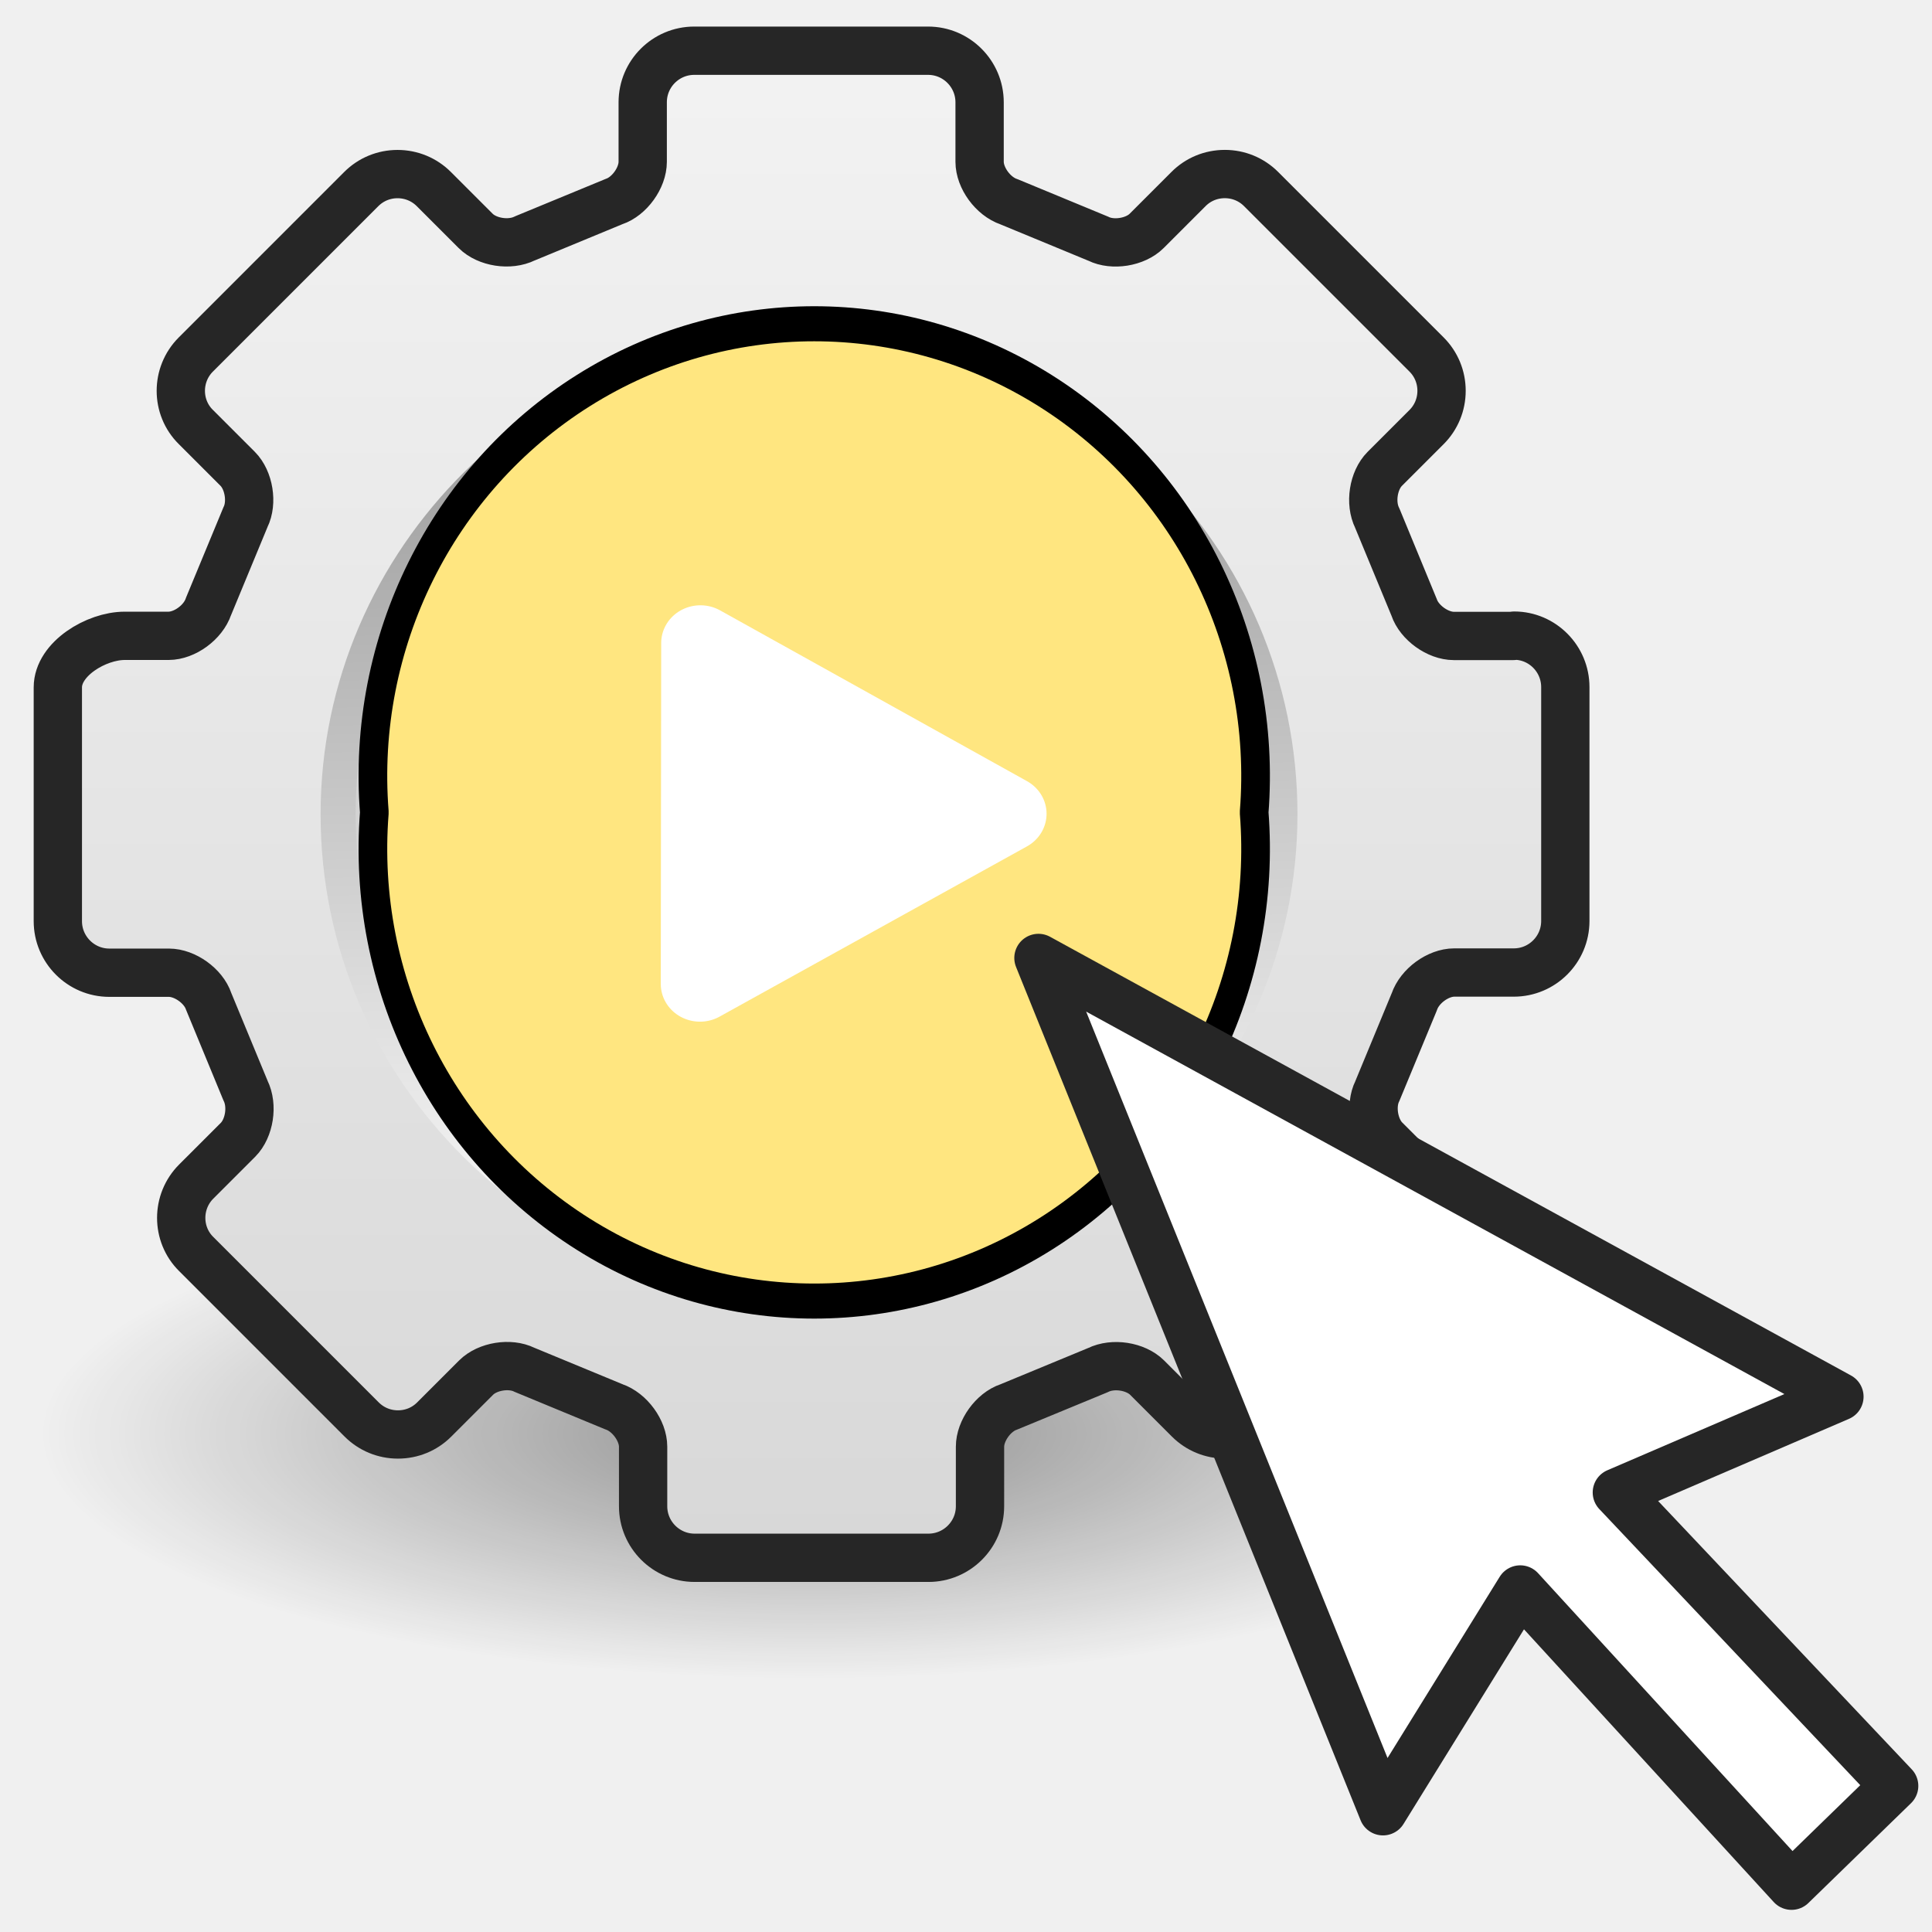
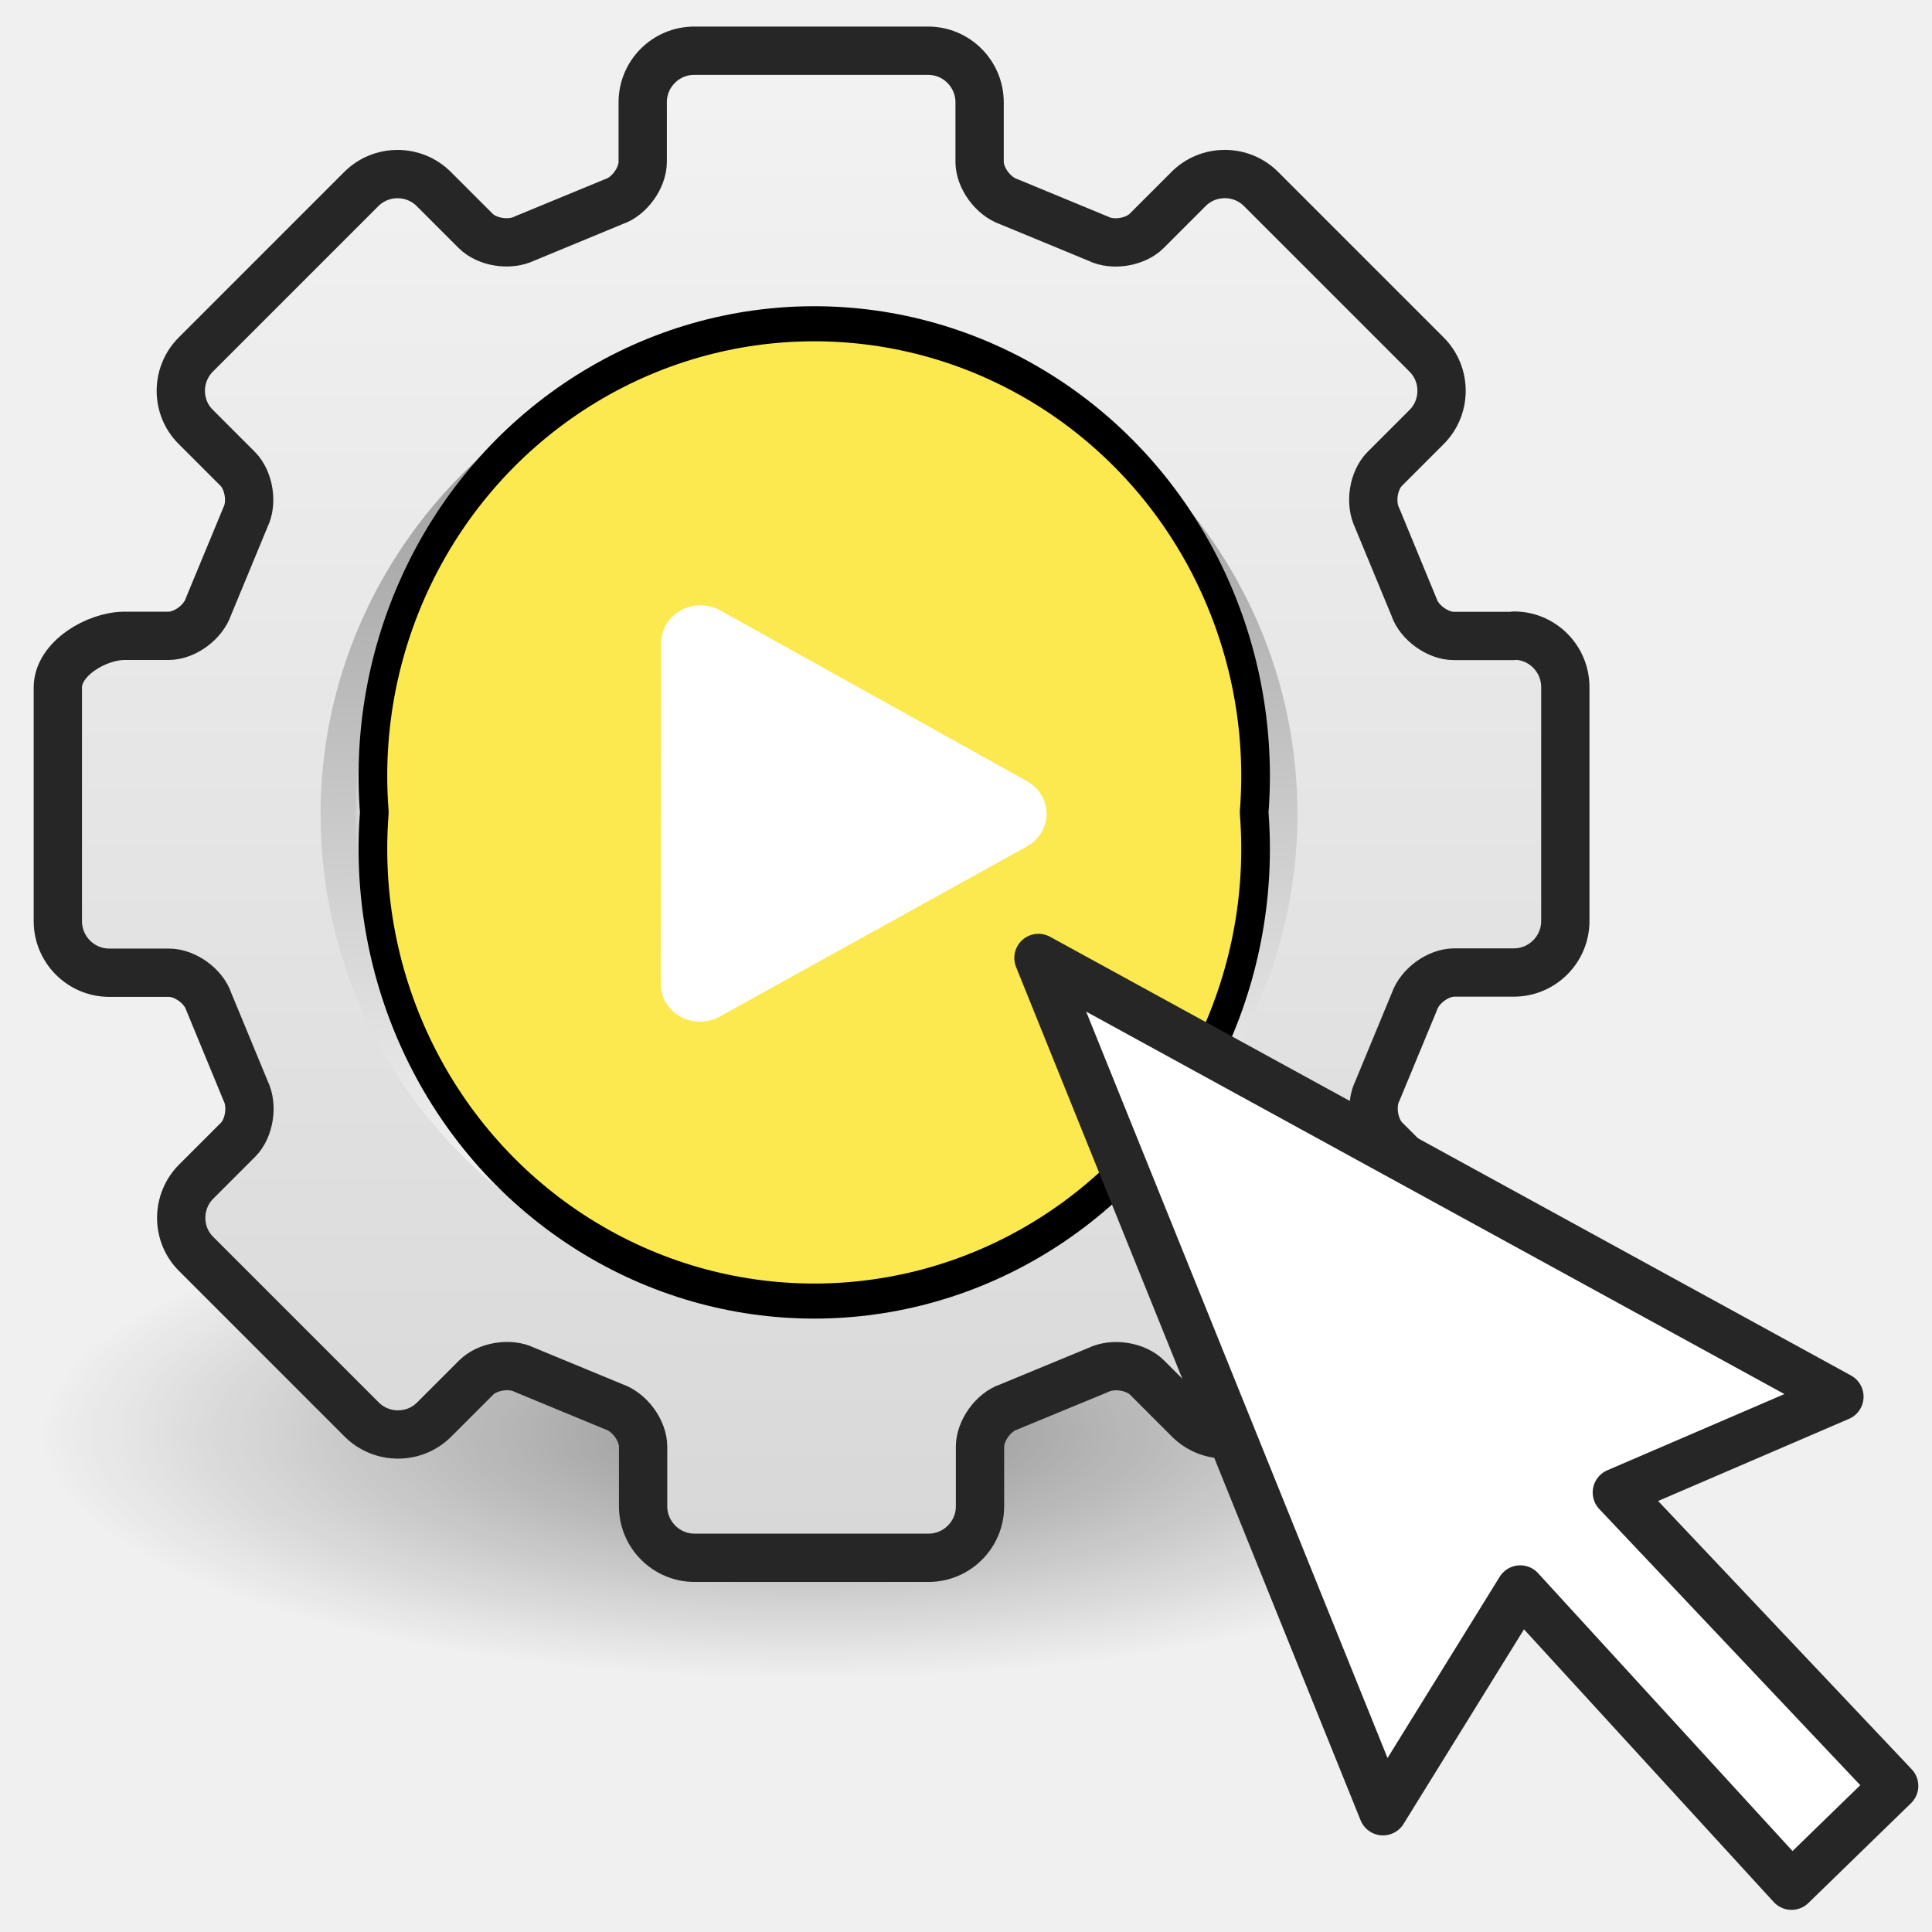
<svg xmlns="http://www.w3.org/2000/svg" xmlns:xlink="http://www.w3.org/1999/xlink" width="48" height="48" version="1.1">
  <linearGradient id="j" x1="64" x2="64" y1="21.9" y2="104" gradientUnits="userSpaceOnUse">
    <stop stop-color="#dadada" offset="0" />
    <stop stop-color="#ccc" offset="1" />
  </linearGradient>
  <linearGradient id="i" x1="64" x2="64" y1="21.5" y2="103" gradientUnits="userSpaceOnUse" xlink:href="#j">
    <stop stop-color="#d9d9d9" offset="0" />
    <stop stop-color="#ccc" offset="1" />
  </linearGradient>
  <linearGradient id="p" x1="64" x2="64" y1="21.5" y2="103" gradientTransform="matrix(.323 0 0 .323 -.569 -.317)" gradientUnits="userSpaceOnUse" xlink:href="#i" />
  <linearGradient id="o" x1="49.3" x2="49.4" y1="22.3" y2="102" gradientTransform="matrix(.323 0 0 .323 -.569 -.317)" gradientUnits="userSpaceOnUse" xlink:href="#i" />
  <linearGradient id="n" x1="64" x2="64" y1="21.9" y2="104" gradientTransform="matrix(.28 0 0 .28 2.19 2.64)" gradientUnits="userSpaceOnUse" xlink:href="#j" />
  <linearGradient id="m" x1="86.1" x2="84.6" y1="105" y2="20.9" gradientTransform="matrix(.28 0 0 .28 2.19 2.64)" gradientUnits="userSpaceOnUse">
    <stop stop-color="#fff" offset="0" />
    <stop stop-color="#959595" offset="1" />
  </linearGradient>
  <linearGradient id="l" x1="20.1" x2="20.1" y1="2.24" y2="38.3" gradientUnits="userSpaceOnUse">
    <stop stop-color="#f2f2f2" offset="0" />
    <stop stop-color="#d8d8d8" offset="1" />
  </linearGradient>
  <radialGradient id="k" cx="6.7" cy="73.6" r="7.23" gradientTransform="matrix(2.65 0 0 .844 2.36 -26.5)" gradientUnits="userSpaceOnUse">
    <stop offset="0" />
    <stop stop-opacity="0" offset="1" />
  </radialGradient>
  <path d="m39.3 35.7c0 3.37-8.58 6.1-19.2 6.1-10.6 0-19.2-2.73-19.2-6.1 0-3.37 8.57-6.1 19.2-6.1 10.6 0 19.2 2.73 19.2 6.1z" fill="url(#k)" opacity=".4" />
  <path d="m37.6 15.8h-1.48c-.399 0-.859-.331-.986-.708-.007-.02-.917-2.22-.917-2.22-.187-.376-.097-.934.185-1.22l1.04-1.04c.24-.24.373-.56.373-.901 0-.341-.133-.661-.373-.9l-4.11-4.1c-.24-.239-.561-.372-.902-.372-.342 0-.662.132-.902.372l-1.04 1.04c-.282.281-.842.372-1.2.194-.02-.009-2.22-.917-2.22-.917-.398-.134-.73-.594-.73-.992v-1.47c-.001-.702-.573-1.27-1.28-1.27h-5.81c-.704 0-1.28.571-1.28 1.27v1.47c0 .398-.332.858-.709.985-.02.007-2.22.915-2.22.915-.377.187-.936.096-1.22-.185l-1.04-1.04c-.24-.24-.561-.372-.902-.372-.342 0-.662.132-.902.372l-4.11 4.1c-.497.497-.497 1.3 0 1.8l1.04 1.04c.281.281.372.84.194 1.2-.009.02-.919 2.22-.919 2.22-.134.397-.595.728-.993.728h-1.09c-.703 0-1.66.572-1.66 1.27v5.8c0 .702.572 1.27 1.28 1.27h1.48c.399 0 .859.331.986.708.007.02.917 2.22.917 2.22.187.376.096.934-.185 1.22l-1.04 1.04c-.497.497-.497 1.3 0 1.8l4.11 4.1c.24.24.56.372.902.372.342 0 .662-.132.902-.372l1.04-1.04c.282-.281.841-.372 1.2-.194.02.009 2.22.917 2.22.917.397.134.729.594.729.992v1.47c0 .702.572 1.27 1.28 1.27h5.81c.703 0 1.28-.571 1.28-1.27v-1.47c0-.398.332-.858.71-.985.02-.007 2.22-.915 2.22-.915.377-.187.936-.097 1.22.185l1.04 1.04c.24.24.56.372.902.372.342 0 .662-.132.902-.372l4.11-4.1c.24-.24.373-.559.373-.9 0-.341-.133-.661-.373-.9l-1.04-1.04c-.282-.281-.372-.84-.194-1.2.009-.02.919-2.22.919-2.22.134-.397.595-.728.993-.728h1.48c.704 0 1.28-.571 1.28-1.27v-5.8c.001-.702-.571-1.27-1.27-1.27zm-17.4 9.6c-2.99 0-5.43-2.43-5.43-5.42s2.44-5.42 5.43-5.42c2.99 0 5.43 2.43 5.43 5.42 0 2.99-2.43 5.42-5.43 5.42z" fill="#030303" opacity=".1" stroke-width="2.67" />
  <path d="m37.6 15.8h-1.48c-.399 0-.859-.332-.986-.709-.007-.02-.917-2.22-.917-2.22-.187-.376-.097-.936.185-1.22l1.04-1.04c.24-.24.373-.561.373-.902 0-.341-.133-.662-.373-.902l-4.11-4.11c-.24-.24-.56-.373-.902-.373-.342 0-.662.132-.902.373l-1.04 1.04c-.282.282-.842.372-1.2.194-.02-.009-2.22-.918-2.22-.918-.398-.134-.73-.595-.73-.993v-1.48c-.001-.704-.573-1.28-1.28-1.28h-5.81c-.704 0-1.28.572-1.28 1.28v1.48c0 .399-.332.86-.709.986-.02.007-2.22.917-2.22.917-.377.187-.936.097-1.22-.185l-1.04-1.04c-.24-.24-.561-.373-.902-.373-.342 0-.662.133-.902.373l-4.11 4.11c-.497.497-.497 1.31 0 1.8l1.04 1.04c.281.282.372.841.194 1.2-.009.02-.919 2.22-.919 2.22-.134.398-.595.729-.993.729h-1.09c-.703-0-1.66.572-1.66 1.28v5.81c0 .703.572 1.28 1.28 1.28h1.48c.399 0 .859.331.986.709.007.02.917 2.22.917 2.22.187.376.096.936-.185 1.22l-1.04 1.04c-.497.497-.497 1.31 0 1.8l4.11 4.11c.24.24.56.373.902.373.342 0 .662-.132.902-.373l1.04-1.04c.282-.282.841-.373 1.2-.194.02.009 2.22.918 2.22.918.397.134.729.595.729.993v1.48c0 .704.572 1.28 1.28 1.28h5.81c.703 0 1.28-.572 1.28-1.28v-1.48c0-.399.332-.86.71-.986.02-.007 2.22-.917 2.22-.917.377-.187.936-.096 1.22.185l1.04 1.04c.24.24.56.373.902.373.342 0 .662-.132.902-.373l4.11-4.11c.24-.24.373-.56.373-.902 0-.342-.133-.662-.373-.902l-1.04-1.04c-.282-.282-.372-.842-.194-1.2.009-.02.919-2.22.919-2.22.134-.398.595-.729.993-.729h1.48c.704 0 1.28-.572 1.28-1.28v-5.81c.001-.704-.571-1.28-1.27-1.28zm-17.4 10c-3.25 0-5.89-2.64-5.89-5.88 0-3.24 2.64-5.88 5.89-5.88 3.25 0 5.89 2.64 5.89 5.88 0 3.24-2.64 5.88-5.89 5.88z" fill="url(#l)" stroke="#262626" stroke-linecap="round" stroke-linejoin="round" stroke-width="1.2" />
  <path d="m20.1 8.63c-6.43 0-11.7 5.22-11.7 11.6 0 6.42 5.23 11.6 11.7 11.6 6.43 0 11.7-5.22 11.7-11.6 0-6.42-5.23-11.6-11.7-11.6zm0 20.2c-4.73 0-8.57-3.83-8.57-8.56s3.84-8.56 8.57-8.56c4.73 0 8.57 3.83 8.57 8.56 0 4.73-3.84 8.56-8.57 8.56z" fill="url(#n)" stroke="url(#m)" stroke-width=".87" />
  <path d="m20.1 10c-5.54 0-10 4.48-10 10 0 5.53 4.49 10 10 10 5.54 0 10-4.48 10-10 0-5.53-4.49-10-10-10zm0 16.6c-3.66 0-6.63-2.96-6.63-6.62 0-3.65 2.97-6.62 6.63-6.62 3.66 0 6.63 2.96 6.63 6.62 0 3.65-2.97 6.62-6.63 6.62z" fill="url(#p)" stroke="url(#o)" stroke-width=".87" />
-   <path transform="matrix(.712 0 0 .871 -7.93 11.3)" d="m54.9 10.2a15.4 12.9 0 1 1 -30.7 0 15.4 12.9 0 1 1 30.7 0z" fill="#ffe680" stroke="#000" stroke-linecap="round" stroke-linejoin="round" />
+   <path transform="matrix(.712 0 0 .871 -7.93 11.3)" d="m54.9 10.2a15.4 12.9 0 1 1 -30.7 0 15.4 12.9 0 1 1 30.7 0z" fill="#fce94f" stroke="#000" stroke-linecap="round" stroke-linejoin="round" />
  <path transform="matrix(1.28 .0643 -.0671 1.23 46.4 -25.7)" d="m-14.7 38.1l-5.77 3.74-.352-6.87z" fill="#fff" stroke="#fff" stroke-linejoin="round" stroke-width="1.52" />
  <path d="m45.7 34.7l-19.9-10.9 8.56 21.2 3.41-5.51 6.74 7.36 2.55-2.48-6.89-7.29z" fill="#fff" fill-rule="evenodd" stroke="#262626" stroke-linecap="round" stroke-linejoin="round" stroke-width="1.2" />
</svg>
